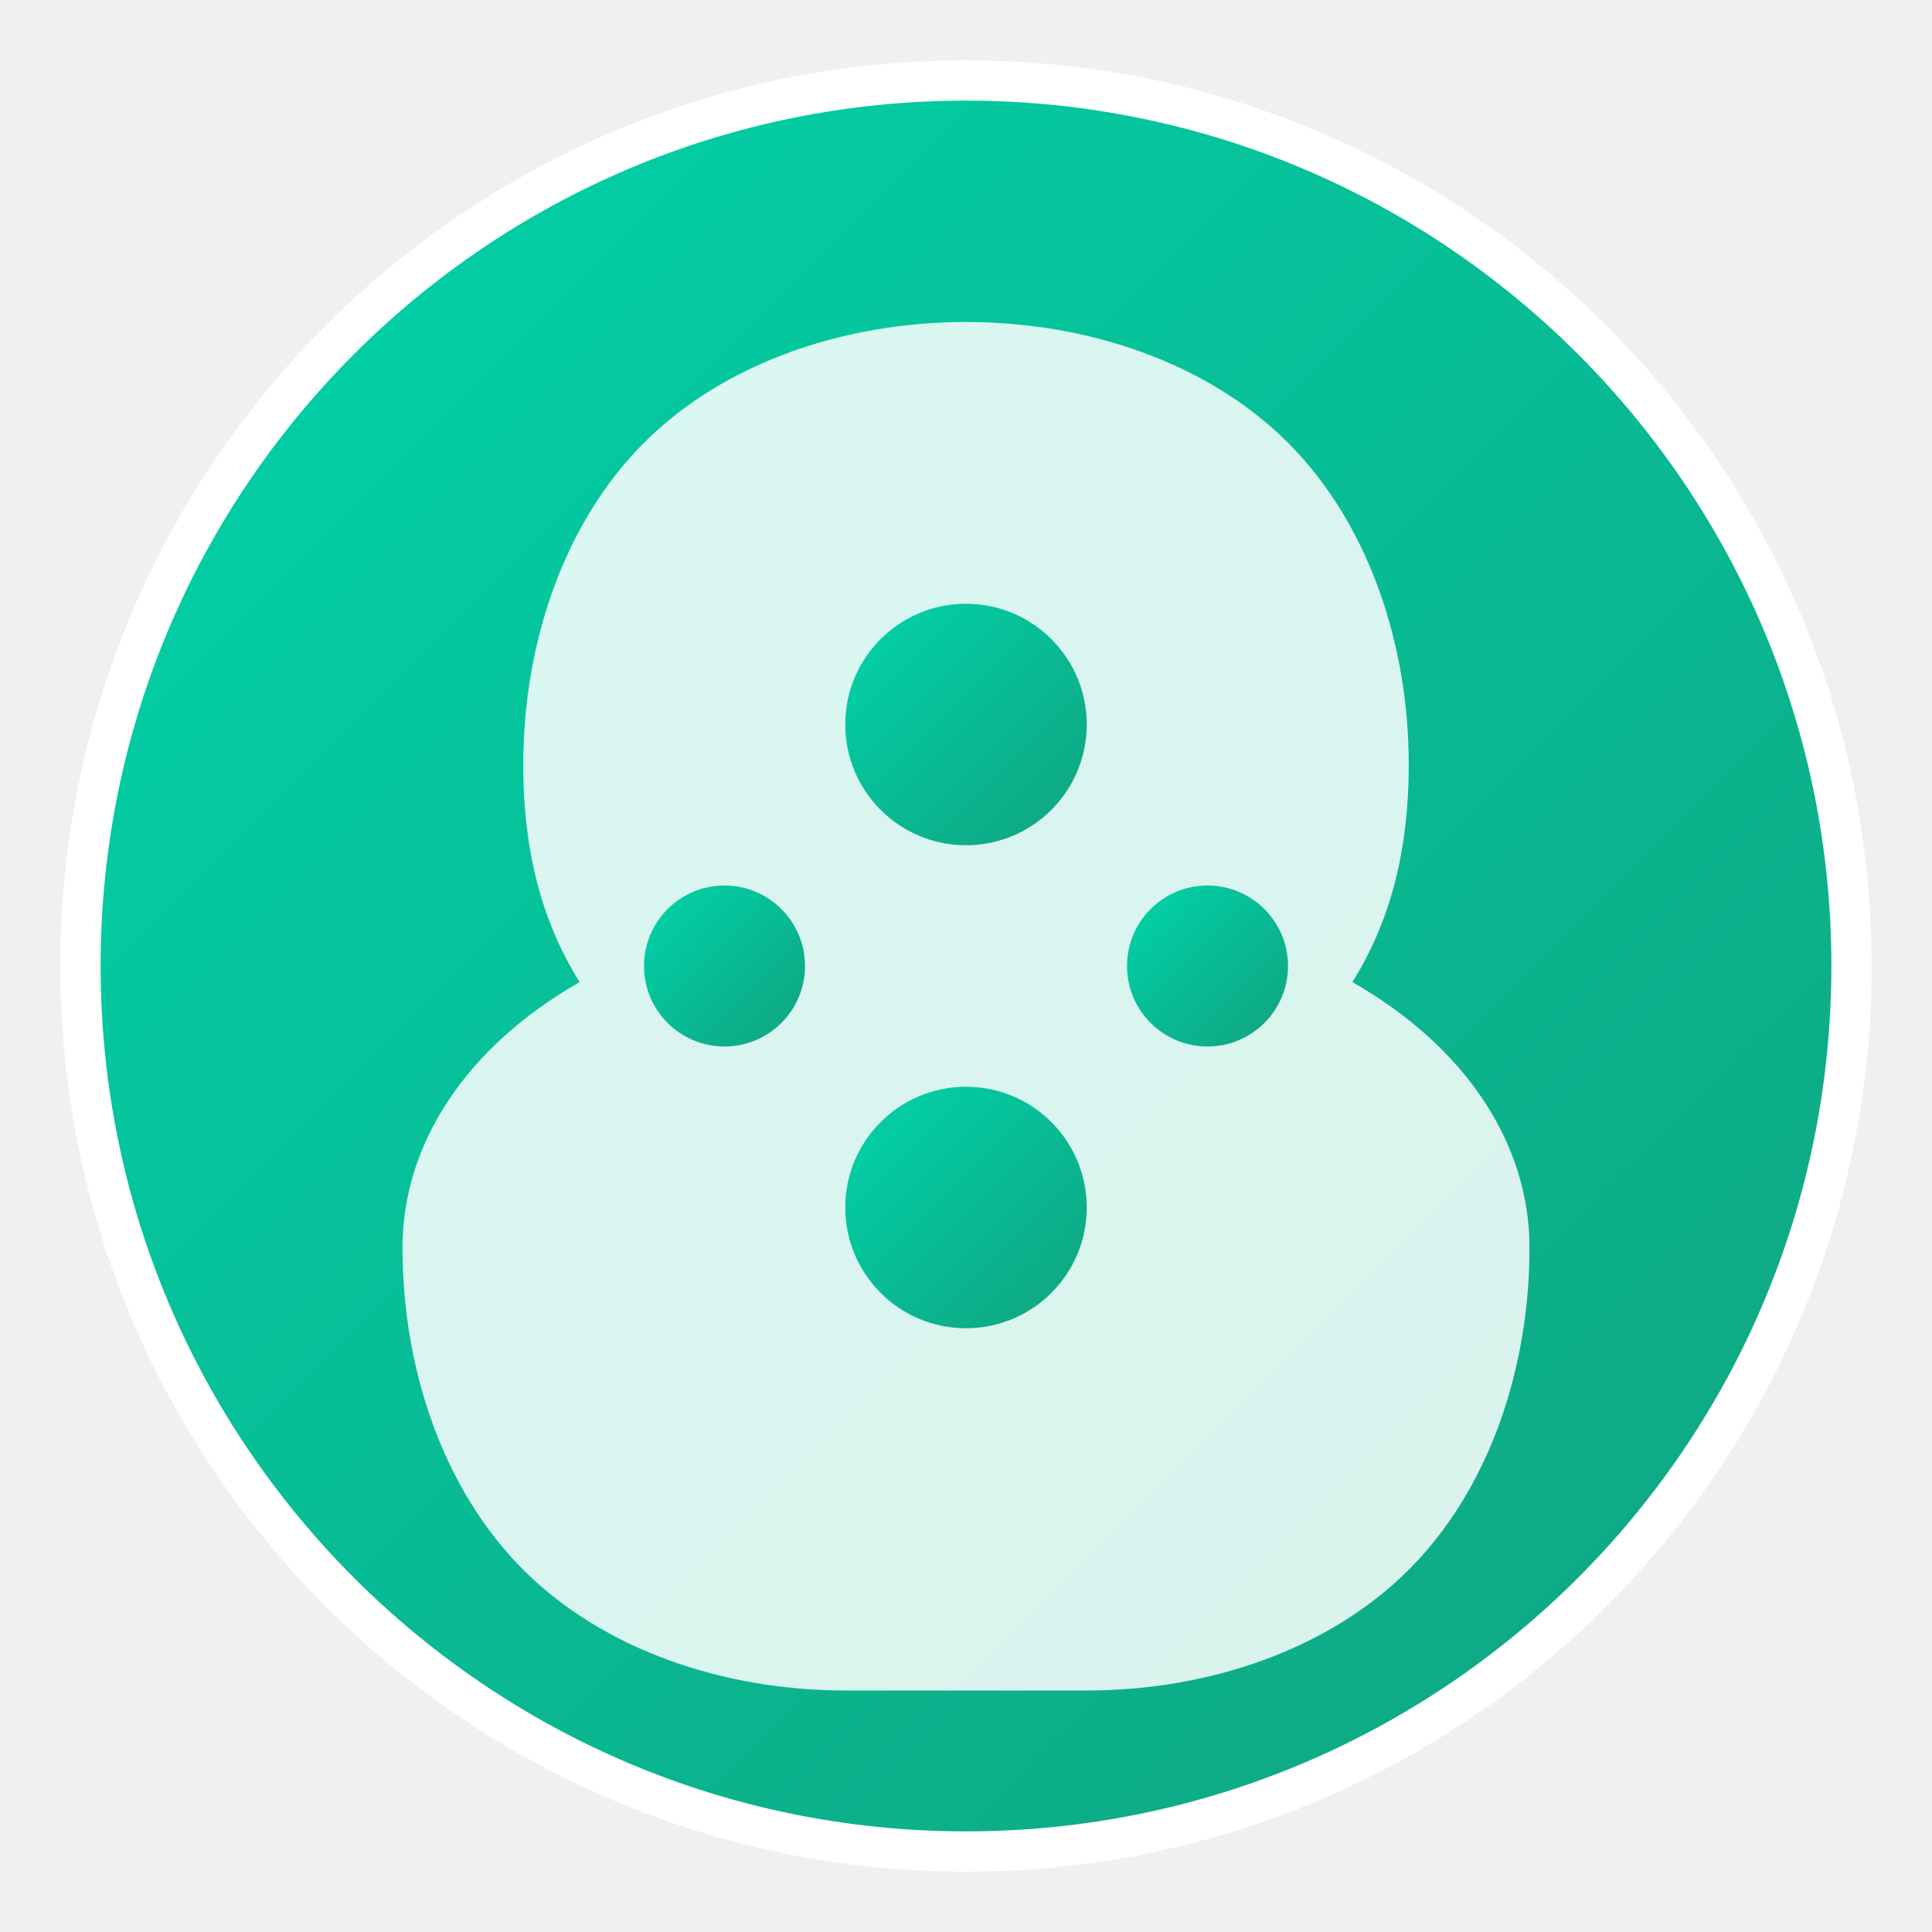
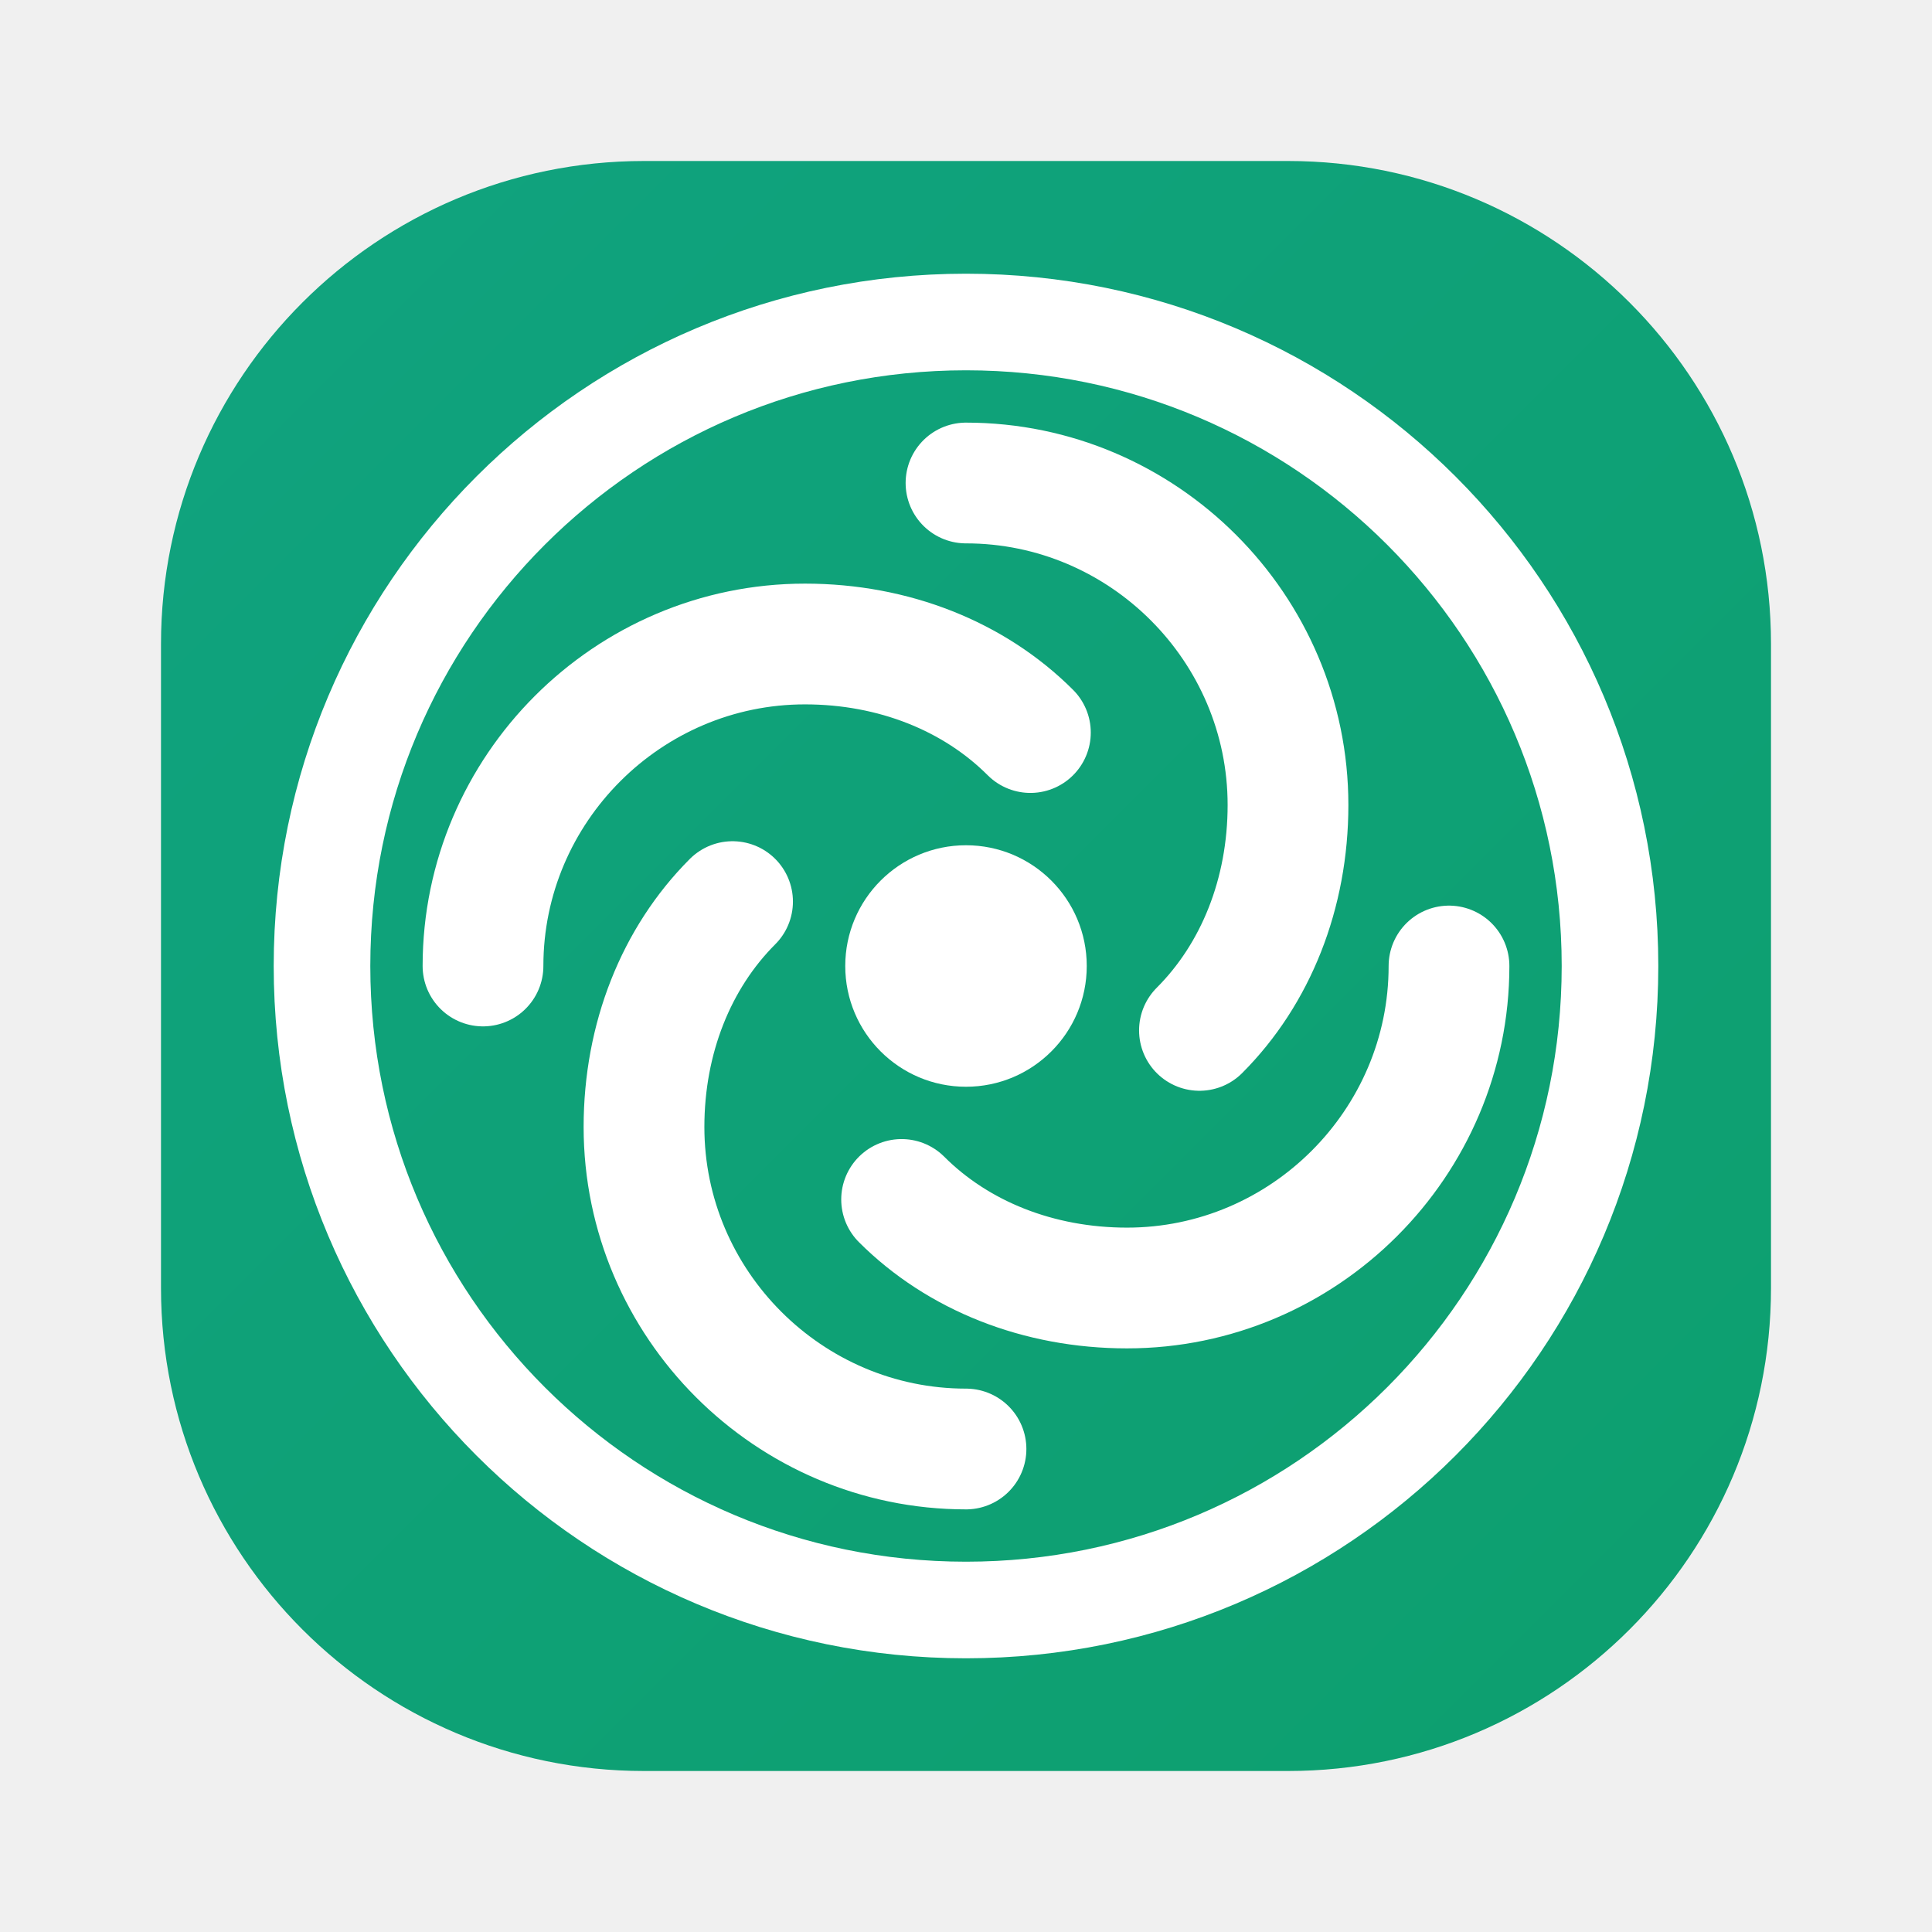
<svg xmlns="http://www.w3.org/2000/svg" width="24" height="24" viewBox="0 0 24 24" fill="none">
  <defs>
    <linearGradient id="openaiGrad" x1="0%" y1="0%" x2="100%" y2="100%">
-       <stop offset="0%" style="stop-color:#00D4AA;stop-opacity:1" />
-       <stop offset="100%" style="stop-color:#10A37F;stop-opacity:1" />
+       <stop offset="0%" style="stop-color:#10A37F;stop-opacity:1" />
+       <stop offset="100%" style="stop-color:#0D9F6E;stop-opacity:1" />
    </linearGradient>
  </defs>
-   <circle cx="12" cy="12" r="11" fill="url(#openaiGrad)" stroke="#FFFFFF" stroke-width="0.5" />
-   <path d="M12 4C13.5 4 15 4.5 16 5.5C17 6.5 17.5 8 17.5 9.5C17.5 10.5 17.3 11.4 16.8 12.2C18.2 13 19 14.2 19 15.5C19 17 18.5 18.5 17.5 19.5C16.5 20.5 15 21 13.5 21H10.5C9 21 7.5 20.5 6.5 19.5C5.5 18.5 5 17 5 15.5C5 14.2 5.8 13 7.2 12.2C6.7 11.4 6.5 10.5 6.5 9.5C6.5 8 7 6.5 8 5.5C9 4.5 10.5 4 12 4Z" fill="white" fill-opacity="0.85" />
-   <circle cx="12" cy="9" r="1.5" fill="url(#openaiGrad)" />
-   <circle cx="12" cy="15" r="1.5" fill="url(#openaiGrad)" />
-   <circle cx="9" cy="12" r="1" fill="url(#openaiGrad)" />
-   <circle cx="15" cy="12" r="1" fill="url(#openaiGrad)" />
+   <rect x="2" y="2" width="20" height="20" rx="6" fill="url(#openaiGrad)" />
+   <circle cx="12" cy="12" r="8" fill="none" stroke="white" stroke-width="1.2" />
+   <path d="M12 6C14.2 6 16 7.8 16 10C16 11.1 15.6 12.1 14.9 12.8" stroke="white" stroke-width="1.5" stroke-linecap="round" />
+   <path d="M12 18C9.8 18 8 16.2 8 14C8 12.9 8.4 11.9 9.1 11.2" stroke="white" stroke-width="1.5" stroke-linecap="round" />
+   <path d="M18 12C18 14.2 16.2 16 14 16C12.9 16 11.9 15.6 11.2 14.9" stroke="white" stroke-width="1.5" stroke-linecap="round" />
+   <path d="M6 12C6 9.8 7.8 8 10 8C11.1 8 12.1 8.4 12.8 9.1" stroke="white" stroke-width="1.5" stroke-linecap="round" />
+   <circle cx="12" cy="12" r="1.5" fill="white" />
</svg>
